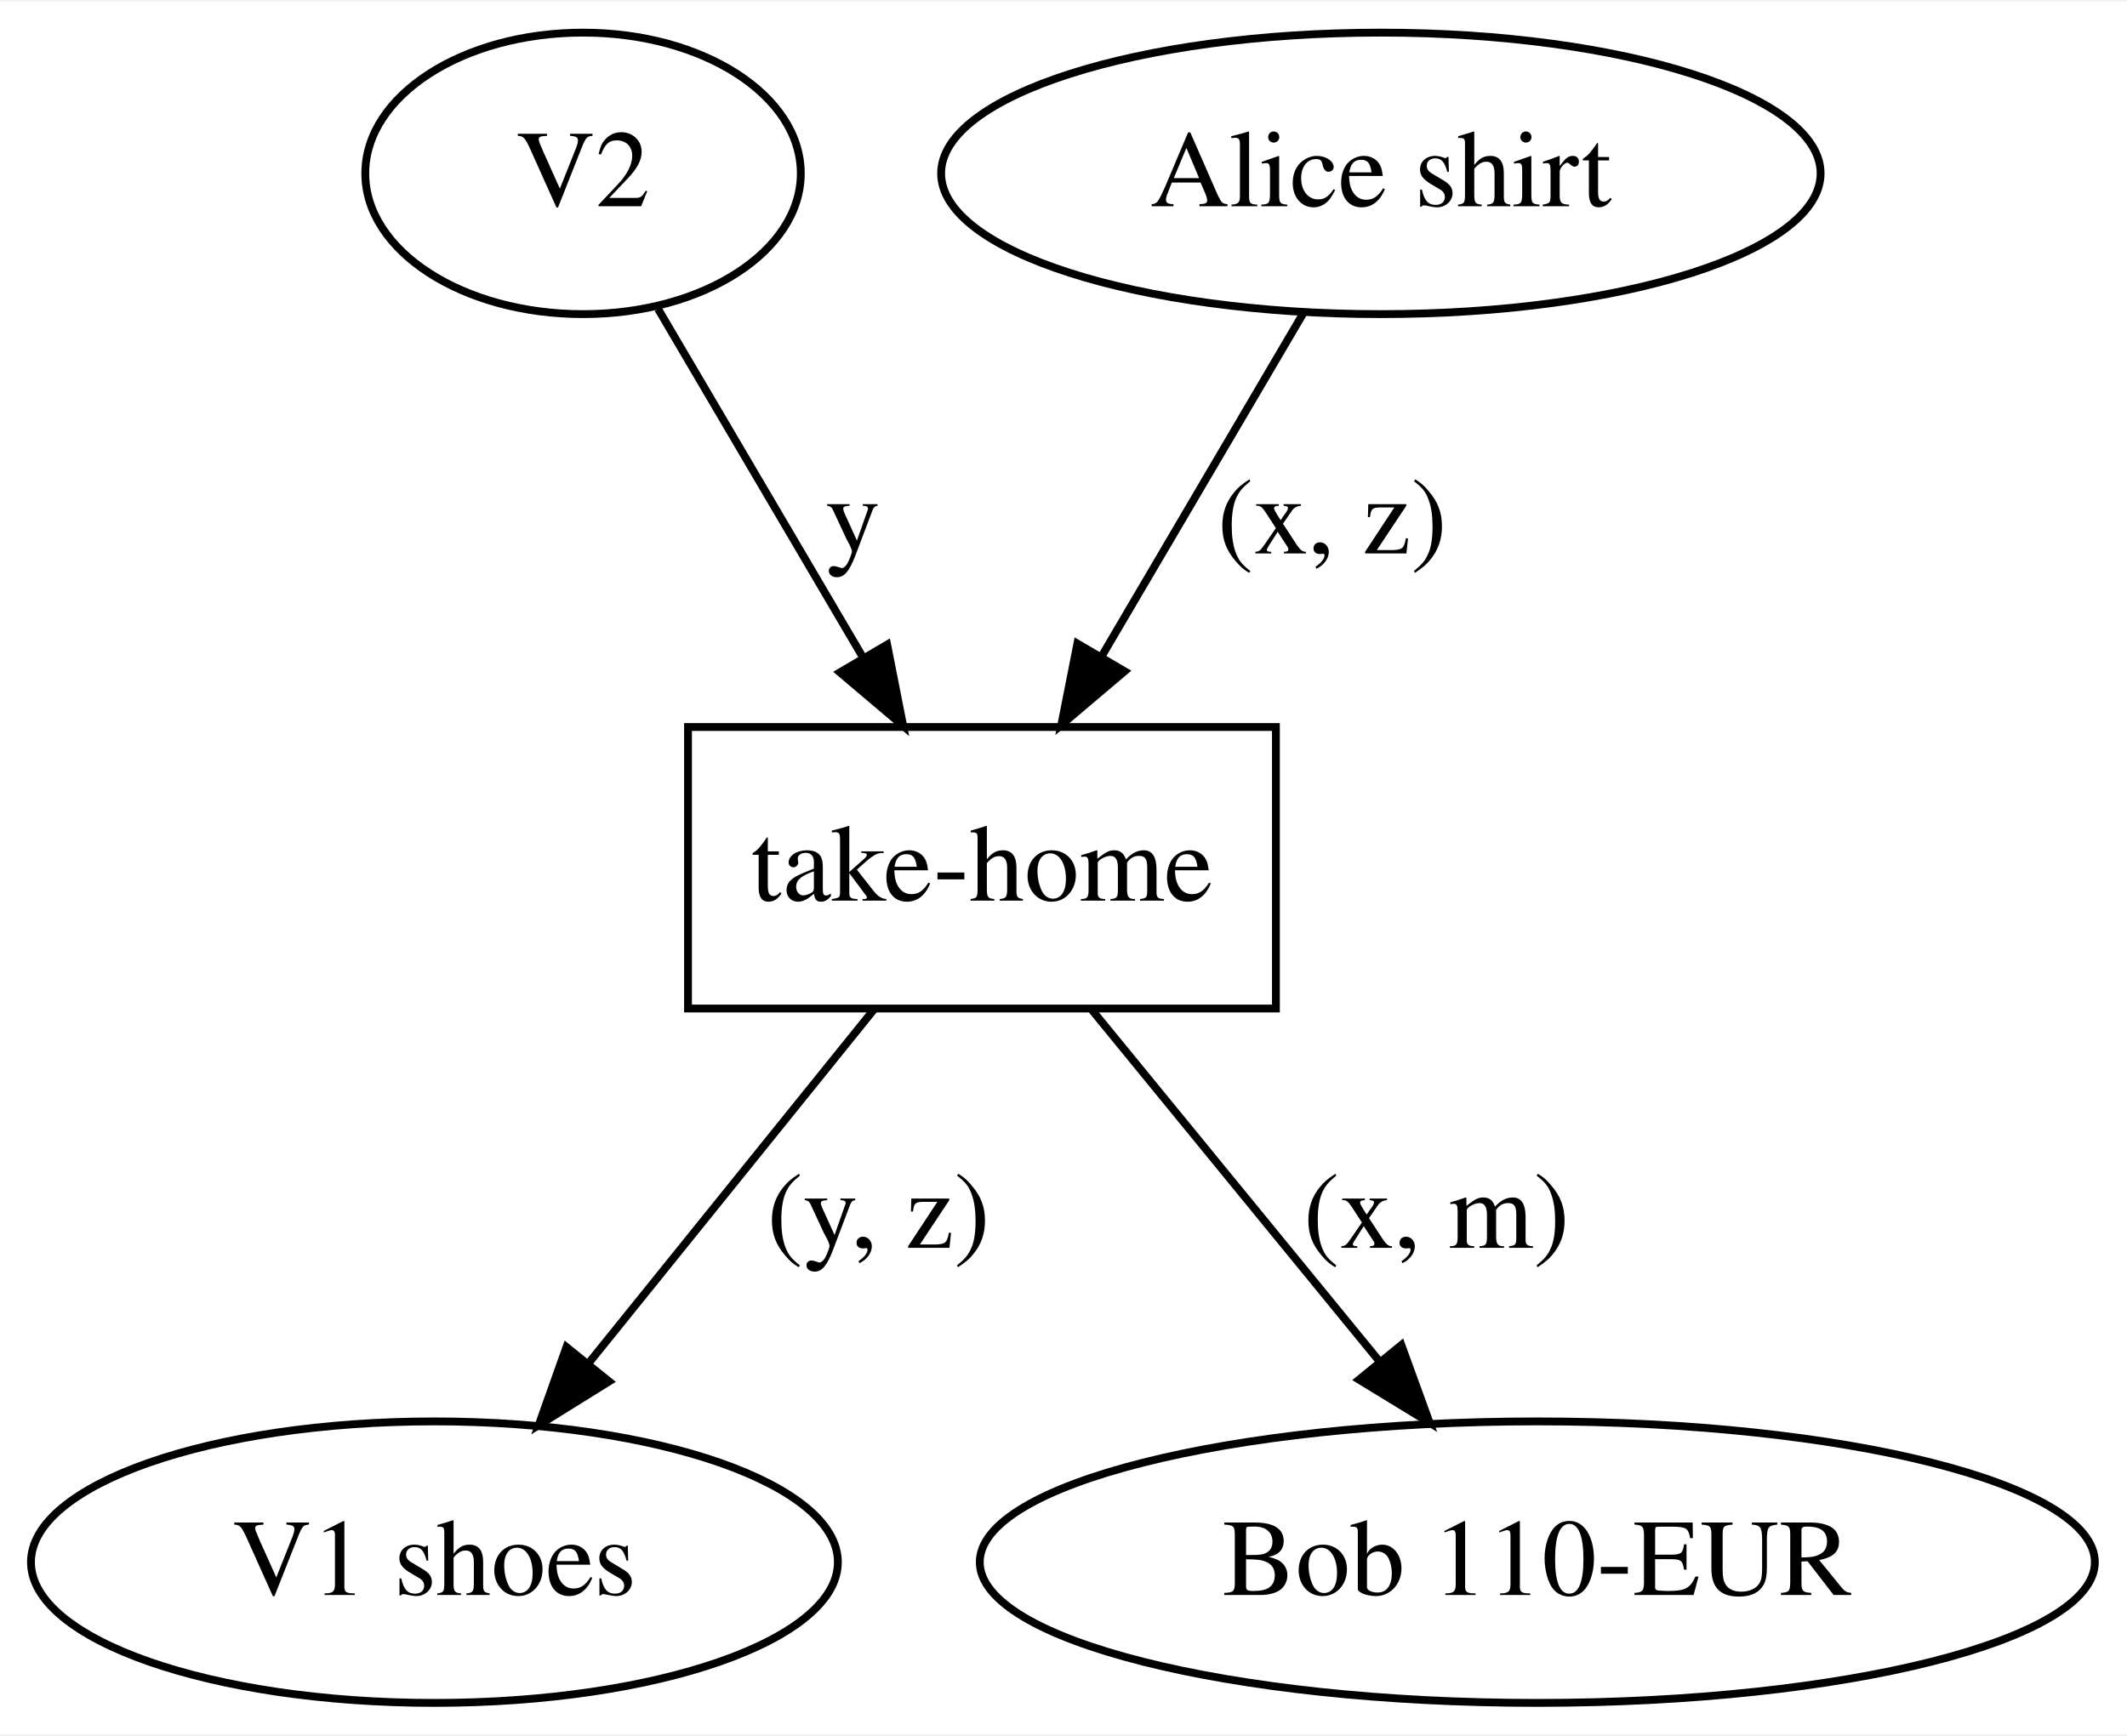
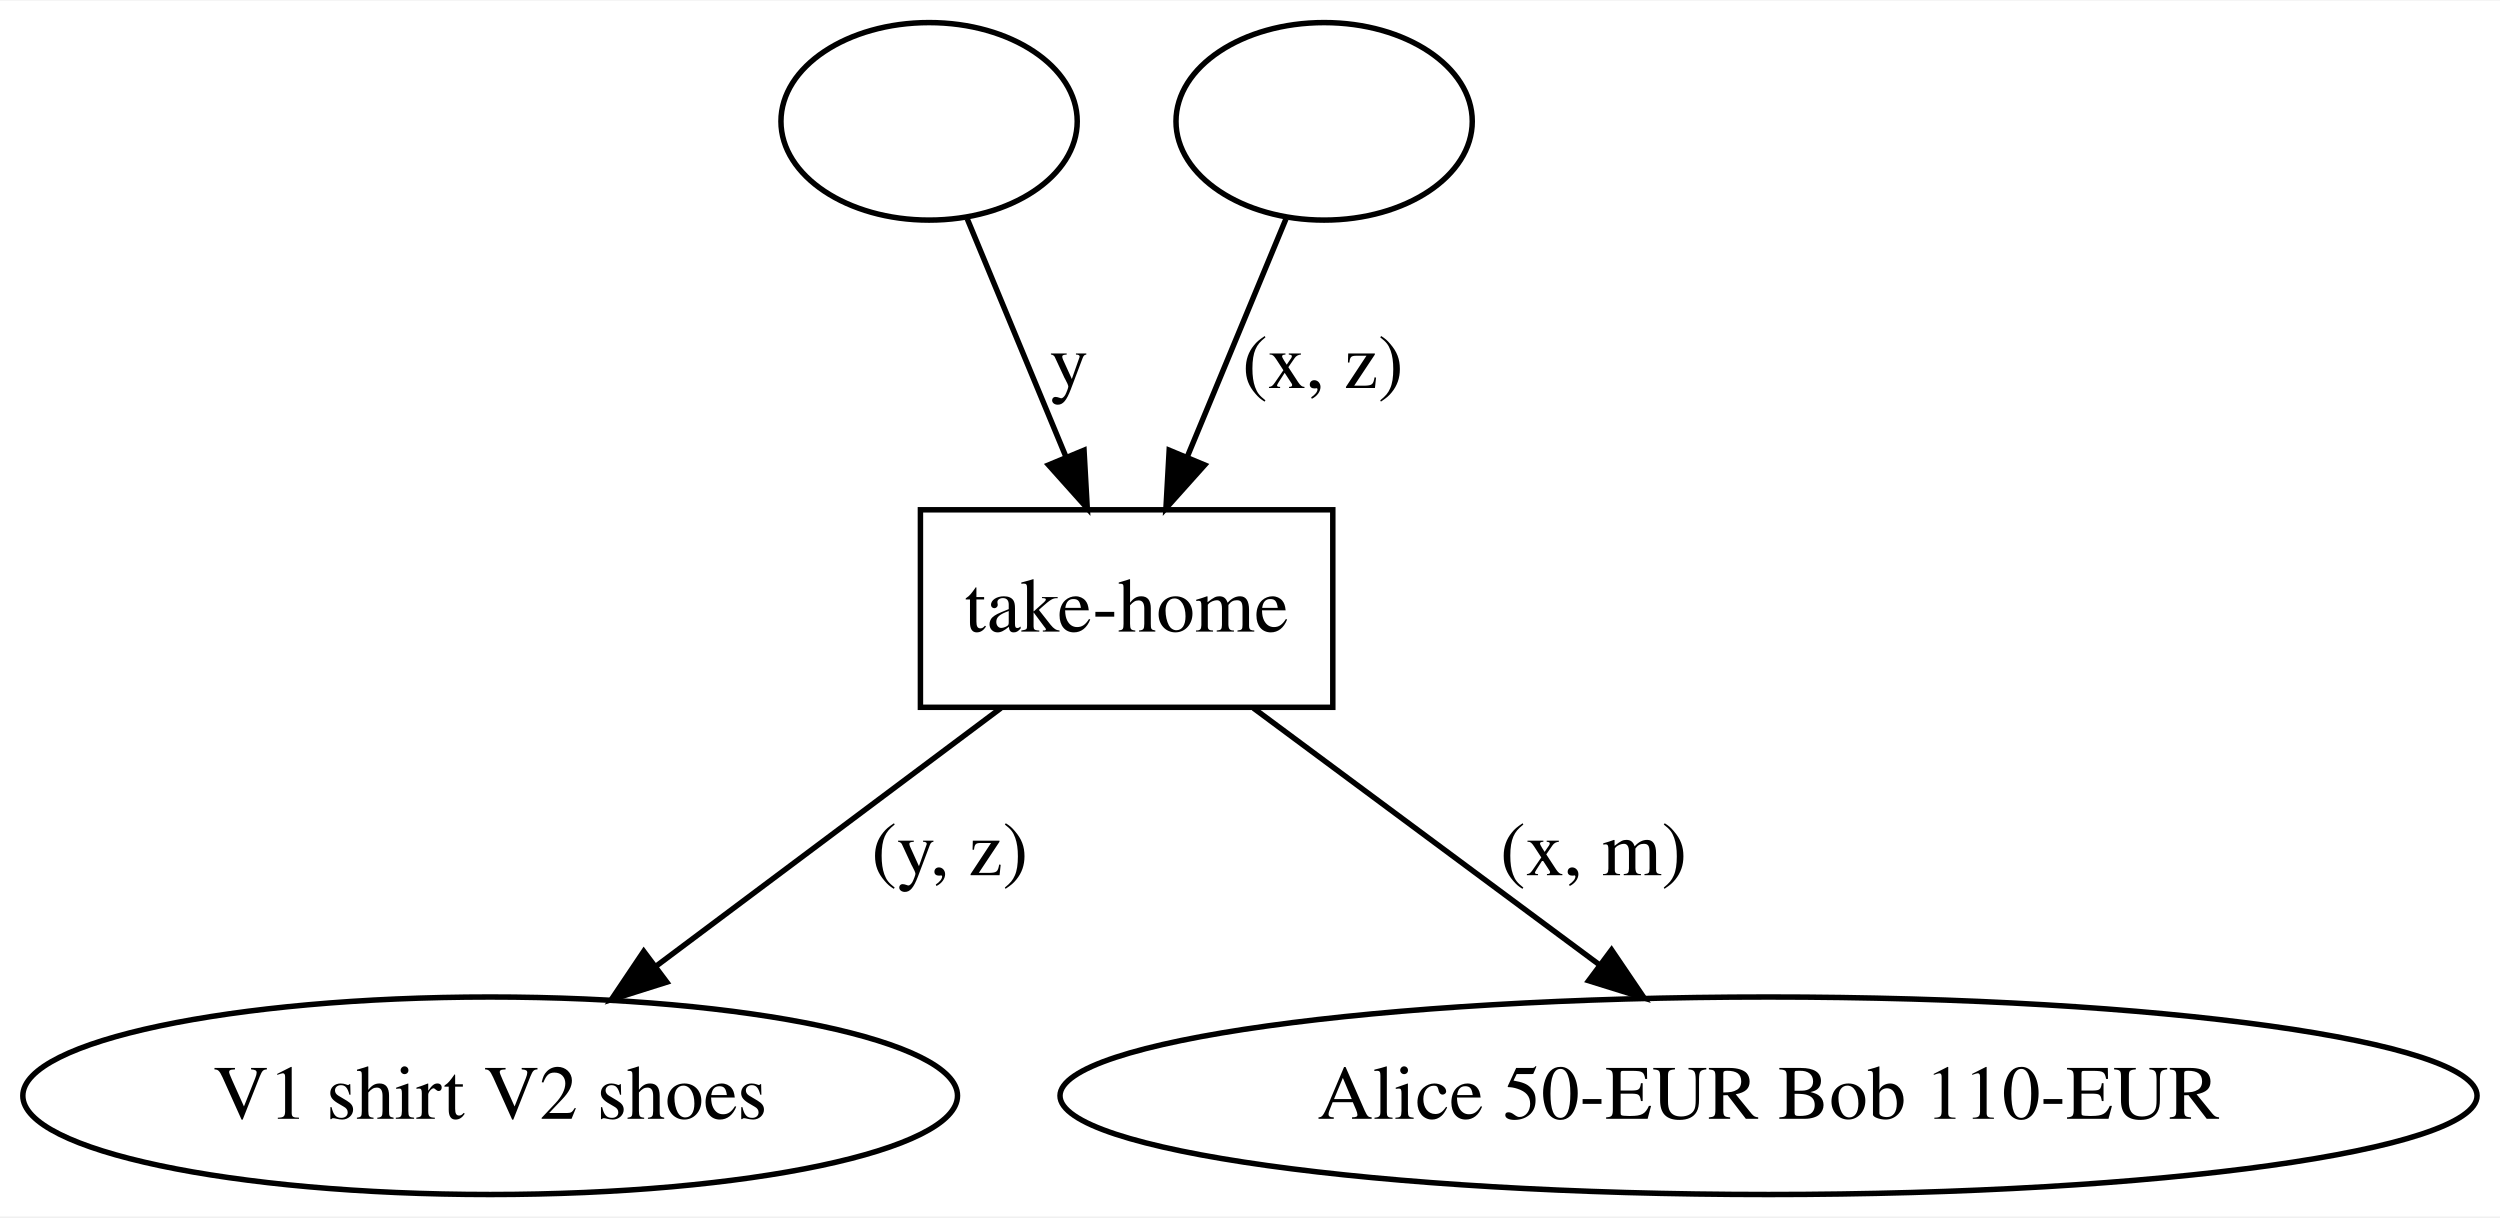
- <svg xmlns="http://www.w3.org/2000/svg" width="272pt" height="222pt" viewBox="0.00 0.00 271.93 221.60">
+ <svg xmlns="http://www.w3.org/2000/svg" width="456pt" height="222pt" viewBox="0.00 0.00 455.66 221.60">
  <g id="graph0" class="graph" transform="scale(1 1) rotate(0) translate(4 217.6)">
-     <polygon fill="white" stroke="transparent" points="-4,4 -4,-217.6 267.93,-217.6 267.93,4 -4,4" />
+     <polygon fill="white" stroke="transparent" points="-4,4 -4,-217.6 451.66,-217.6 451.66,4 -4,4" />
    <g id="node1" class="node">
-       <ellipse fill="none" stroke="black" cx="70.54" cy="-195.6" rx="27.84" ry="18" />
-       <text text-anchor="middle" x="70.54" y="-191.4" font-family="Times,serif" font-size="14.00">  V2</text>
+       <ellipse fill="none" stroke="black" cx="165.34" cy="-195.6" rx="27" ry="18" />
+       <text text-anchor="middle" x="165.34" y="-191.4" font-family="Times,serif" font-size="14.00"> </text>
    </g>
    <g id="node5" class="node">
-       <polygon fill="none" stroke="black" points="159.12,-124.8 83.96,-124.8 83.96,-88.8 159.12,-88.8 159.12,-124.8" />
-       <text text-anchor="middle" x="121.54" y="-102.6" font-family="Times,serif" font-size="14.00">take-home</text>
+       <polygon fill="none" stroke="black" points="238.92,-124.8 163.76,-124.8 163.76,-88.8 238.92,-88.8 238.92,-124.8" />
+       <text text-anchor="middle" x="201.34" y="-102.6" font-family="Times,serif" font-size="14.00">take-home</text>
    </g>
    <g id="edge1" class="edge">
-       <path fill="none" stroke="black" d="M80.13,-178.27C87.47,-165.79 97.73,-148.32 106.21,-133.9" />
-       <polygon fill="black" stroke="black" points="109.42,-135.34 111.47,-124.94 103.38,-131.79 109.42,-135.34" />
-       <text text-anchor="middle" x="105.04" y="-147" font-family="Times,serif" font-size="14.00">y</text>
+       <path fill="none" stroke="black" d="M172.28,-177.86C177.39,-165.54 184.45,-148.52 190.33,-134.35" />
+       <polygon fill="black" stroke="black" points="193.58,-135.66 194.17,-125.08 187.11,-132.97 193.58,-135.66" />
+       <text text-anchor="middle" x="190.84" y="-147" font-family="Times,serif" font-size="14.00">y</text>
    </g>
    <g id="node2" class="node">
-       <ellipse fill="none" stroke="black" cx="172.54" cy="-195.6" rx="56.22" ry="18" />
-       <text text-anchor="middle" x="172.54" y="-191.4" font-family="Times,serif" font-size="14.00">  Alice shirt</text>
+       <ellipse fill="none" stroke="black" cx="237.34" cy="-195.6" rx="27" ry="18" />
+       <text text-anchor="middle" x="237.34" y="-191.4" font-family="Times,serif" font-size="14.00"> </text>
    </g>
    <g id="edge2" class="edge">
-       <path fill="none" stroke="black" d="M162.71,-177.86C155.39,-165.42 145.27,-148.19 136.9,-133.94" />
-       <polygon fill="black" stroke="black" points="139.78,-131.93 131.69,-125.08 133.74,-135.47 139.78,-131.93" />
-       <text text-anchor="middle" x="166.31" y="-147" font-family="Times,serif" font-size="14.00">(x, z)</text>
+       <path fill="none" stroke="black" d="M230.4,-177.86C225.29,-165.54 218.23,-148.52 212.35,-134.35" />
+       <polygon fill="black" stroke="black" points="215.57,-132.97 208.51,-125.08 209.1,-135.66 215.57,-132.97" />
+       <text text-anchor="middle" x="237.11" y="-147" font-family="Times,serif" font-size="14.00">(x, z)</text>
    </g>
    <g id="node3" class="node">
-       <ellipse fill="none" stroke="black" cx="51.54" cy="-18" rx="51.58" ry="18" />
-       <text text-anchor="middle" x="51.54" y="-13.8" font-family="Times,serif" font-size="14.00">  V1 shoes</text>
+       <ellipse fill="none" stroke="black" cx="85.34" cy="-18" rx="85.18" ry="18" />
+       <text text-anchor="middle" x="85.34" y="-13.8" font-family="Times,serif" font-size="14.00">  V1 shirt V2 shoes</text>
    </g>
    <g id="node4" class="node">
-       <ellipse fill="none" stroke="black" cx="192.54" cy="-18" rx="71.28" ry="18" />
-       <text text-anchor="middle" x="192.54" y="-13.8" font-family="Times,serif" font-size="14.00">  Bob 110-EUR</text>
+       <ellipse fill="none" stroke="black" cx="318.34" cy="-18" rx="129.14" ry="18" />
+       <text text-anchor="middle" x="318.34" y="-13.8" font-family="Times,serif" font-size="14.00">  Alice 50-EUR Bob 110-EUR</text>
    </g>
    <g id="edge4" class="edge">
-       <path fill="none" stroke="black" d="M107.71,-88.65C97.32,-75.77 82.94,-57.93 71.33,-43.54" />
-       <polygon fill="black" stroke="black" points="73.87,-41.11 64.87,-35.52 68.42,-45.51 73.87,-41.11" />
-       <text text-anchor="middle" x="108.31" y="-58.2" font-family="Times,serif" font-size="14.00">(y, z)</text>
+       <path fill="none" stroke="black" d="M178.42,-88.65C160.4,-75.16 135.13,-56.26 115.47,-41.54" />
+       <polygon fill="black" stroke="black" points="117.53,-38.71 107.42,-35.52 113.33,-44.32 117.53,-38.71" />
+       <text text-anchor="middle" x="169.11" y="-58.2" font-family="Times,serif" font-size="14.00">(y, z)</text>
    </g>
    <g id="edge3" class="edge">
-       <path fill="none" stroke="black" d="M135.57,-88.65C146.04,-75.85 160.51,-58.16 172.24,-43.82" />
-       <polygon fill="black" stroke="black" points="175.16,-45.77 178.78,-35.82 169.74,-41.34 175.16,-45.77" />
-       <text text-anchor="middle" x="179.65" y="-58.2" font-family="Times,serif" font-size="14.00">(x, m)</text>
+       <path fill="none" stroke="black" d="M224.46,-88.65C242.52,-75.25 267.79,-56.5 287.57,-41.83" />
+       <polygon fill="black" stroke="black" points="289.73,-44.59 295.67,-35.82 285.55,-38.97 289.73,-44.59" />
+       <text text-anchor="middle" x="286.45" y="-58.2" font-family="Times,serif" font-size="14.00">(x, m)</text>
    </g>
  </g>
</svg>
